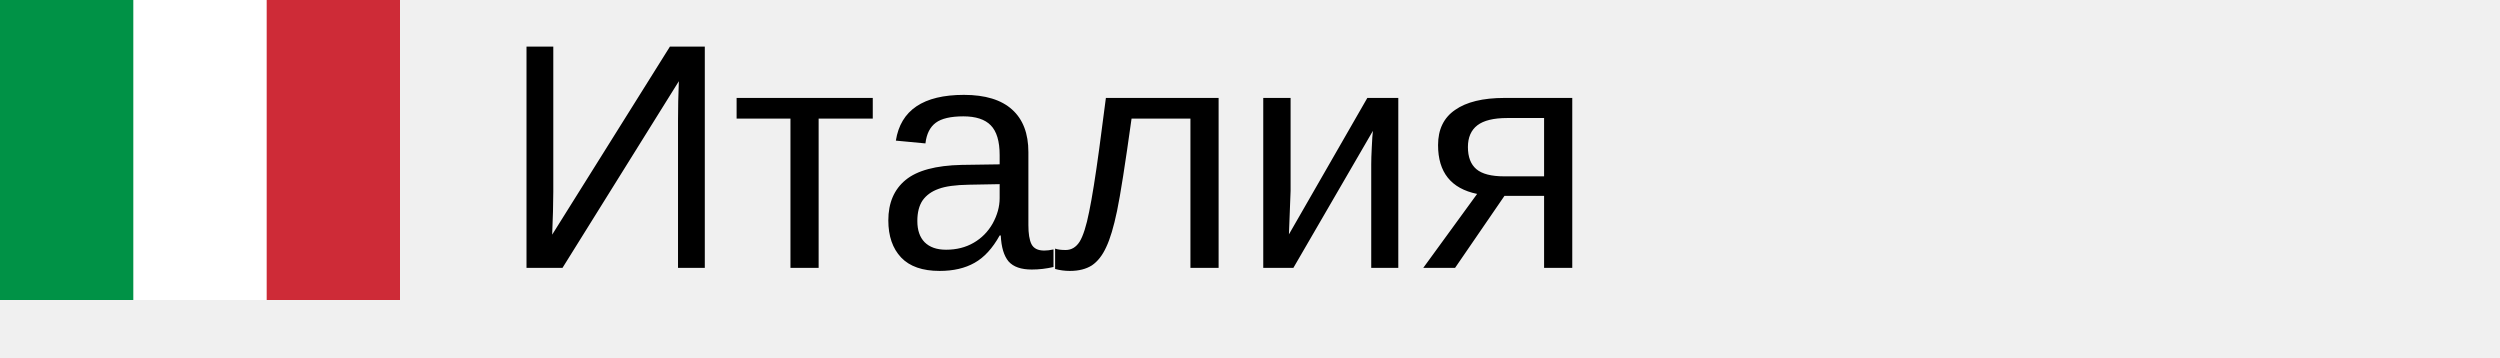
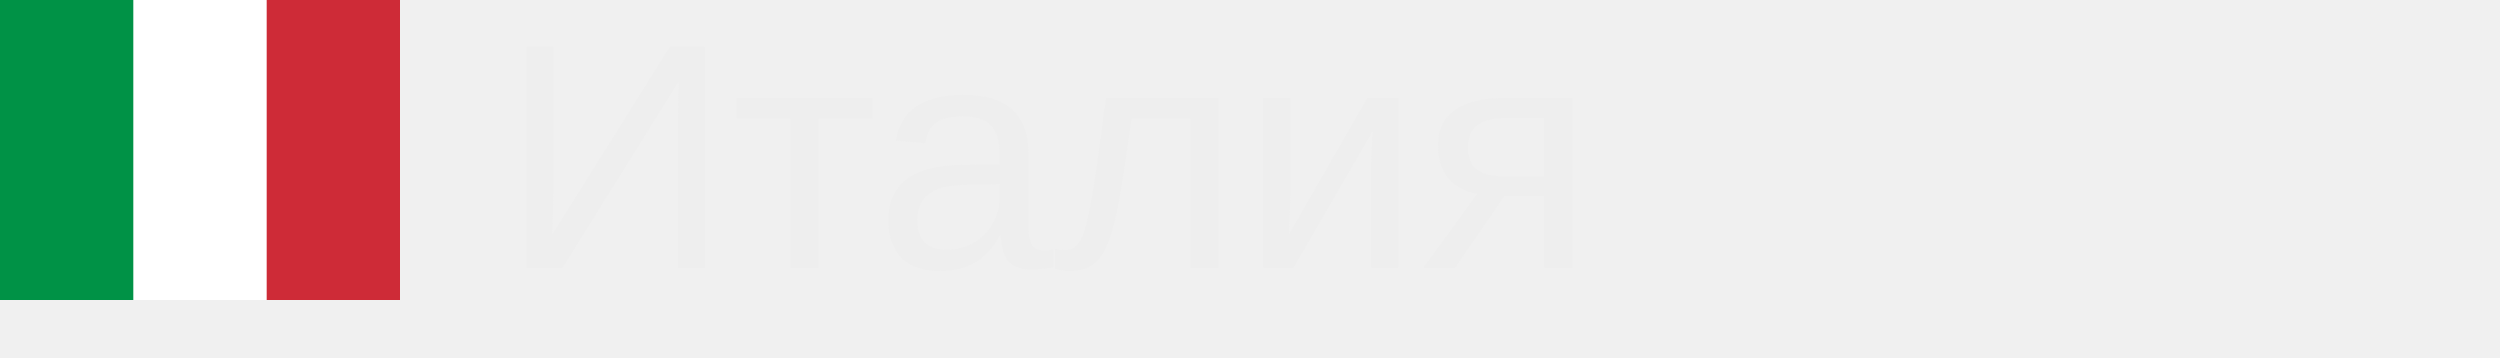
<svg xmlns="http://www.w3.org/2000/svg" width="140px" height="20px">
  <g transform="scale(0.035)">
    <g fill-rule="evenodd" stroke-width="1pt">
      <path fill="#fff" d="M0 0h640v480H0z" />
      <path fill="#009246" d="M0 0h213.3v480H0z" />
      <path fill="#ce2b37" d="M426.7 0H640v480H426.7z" />
    </g>
  </g>
-   <text x="28" y="15" font-size="18px" font-family="arial">Италия</text>
+   <text x="28" y="15" font-size="18px" font-family="arial" fill="#eee">Италия</text>
</svg>
